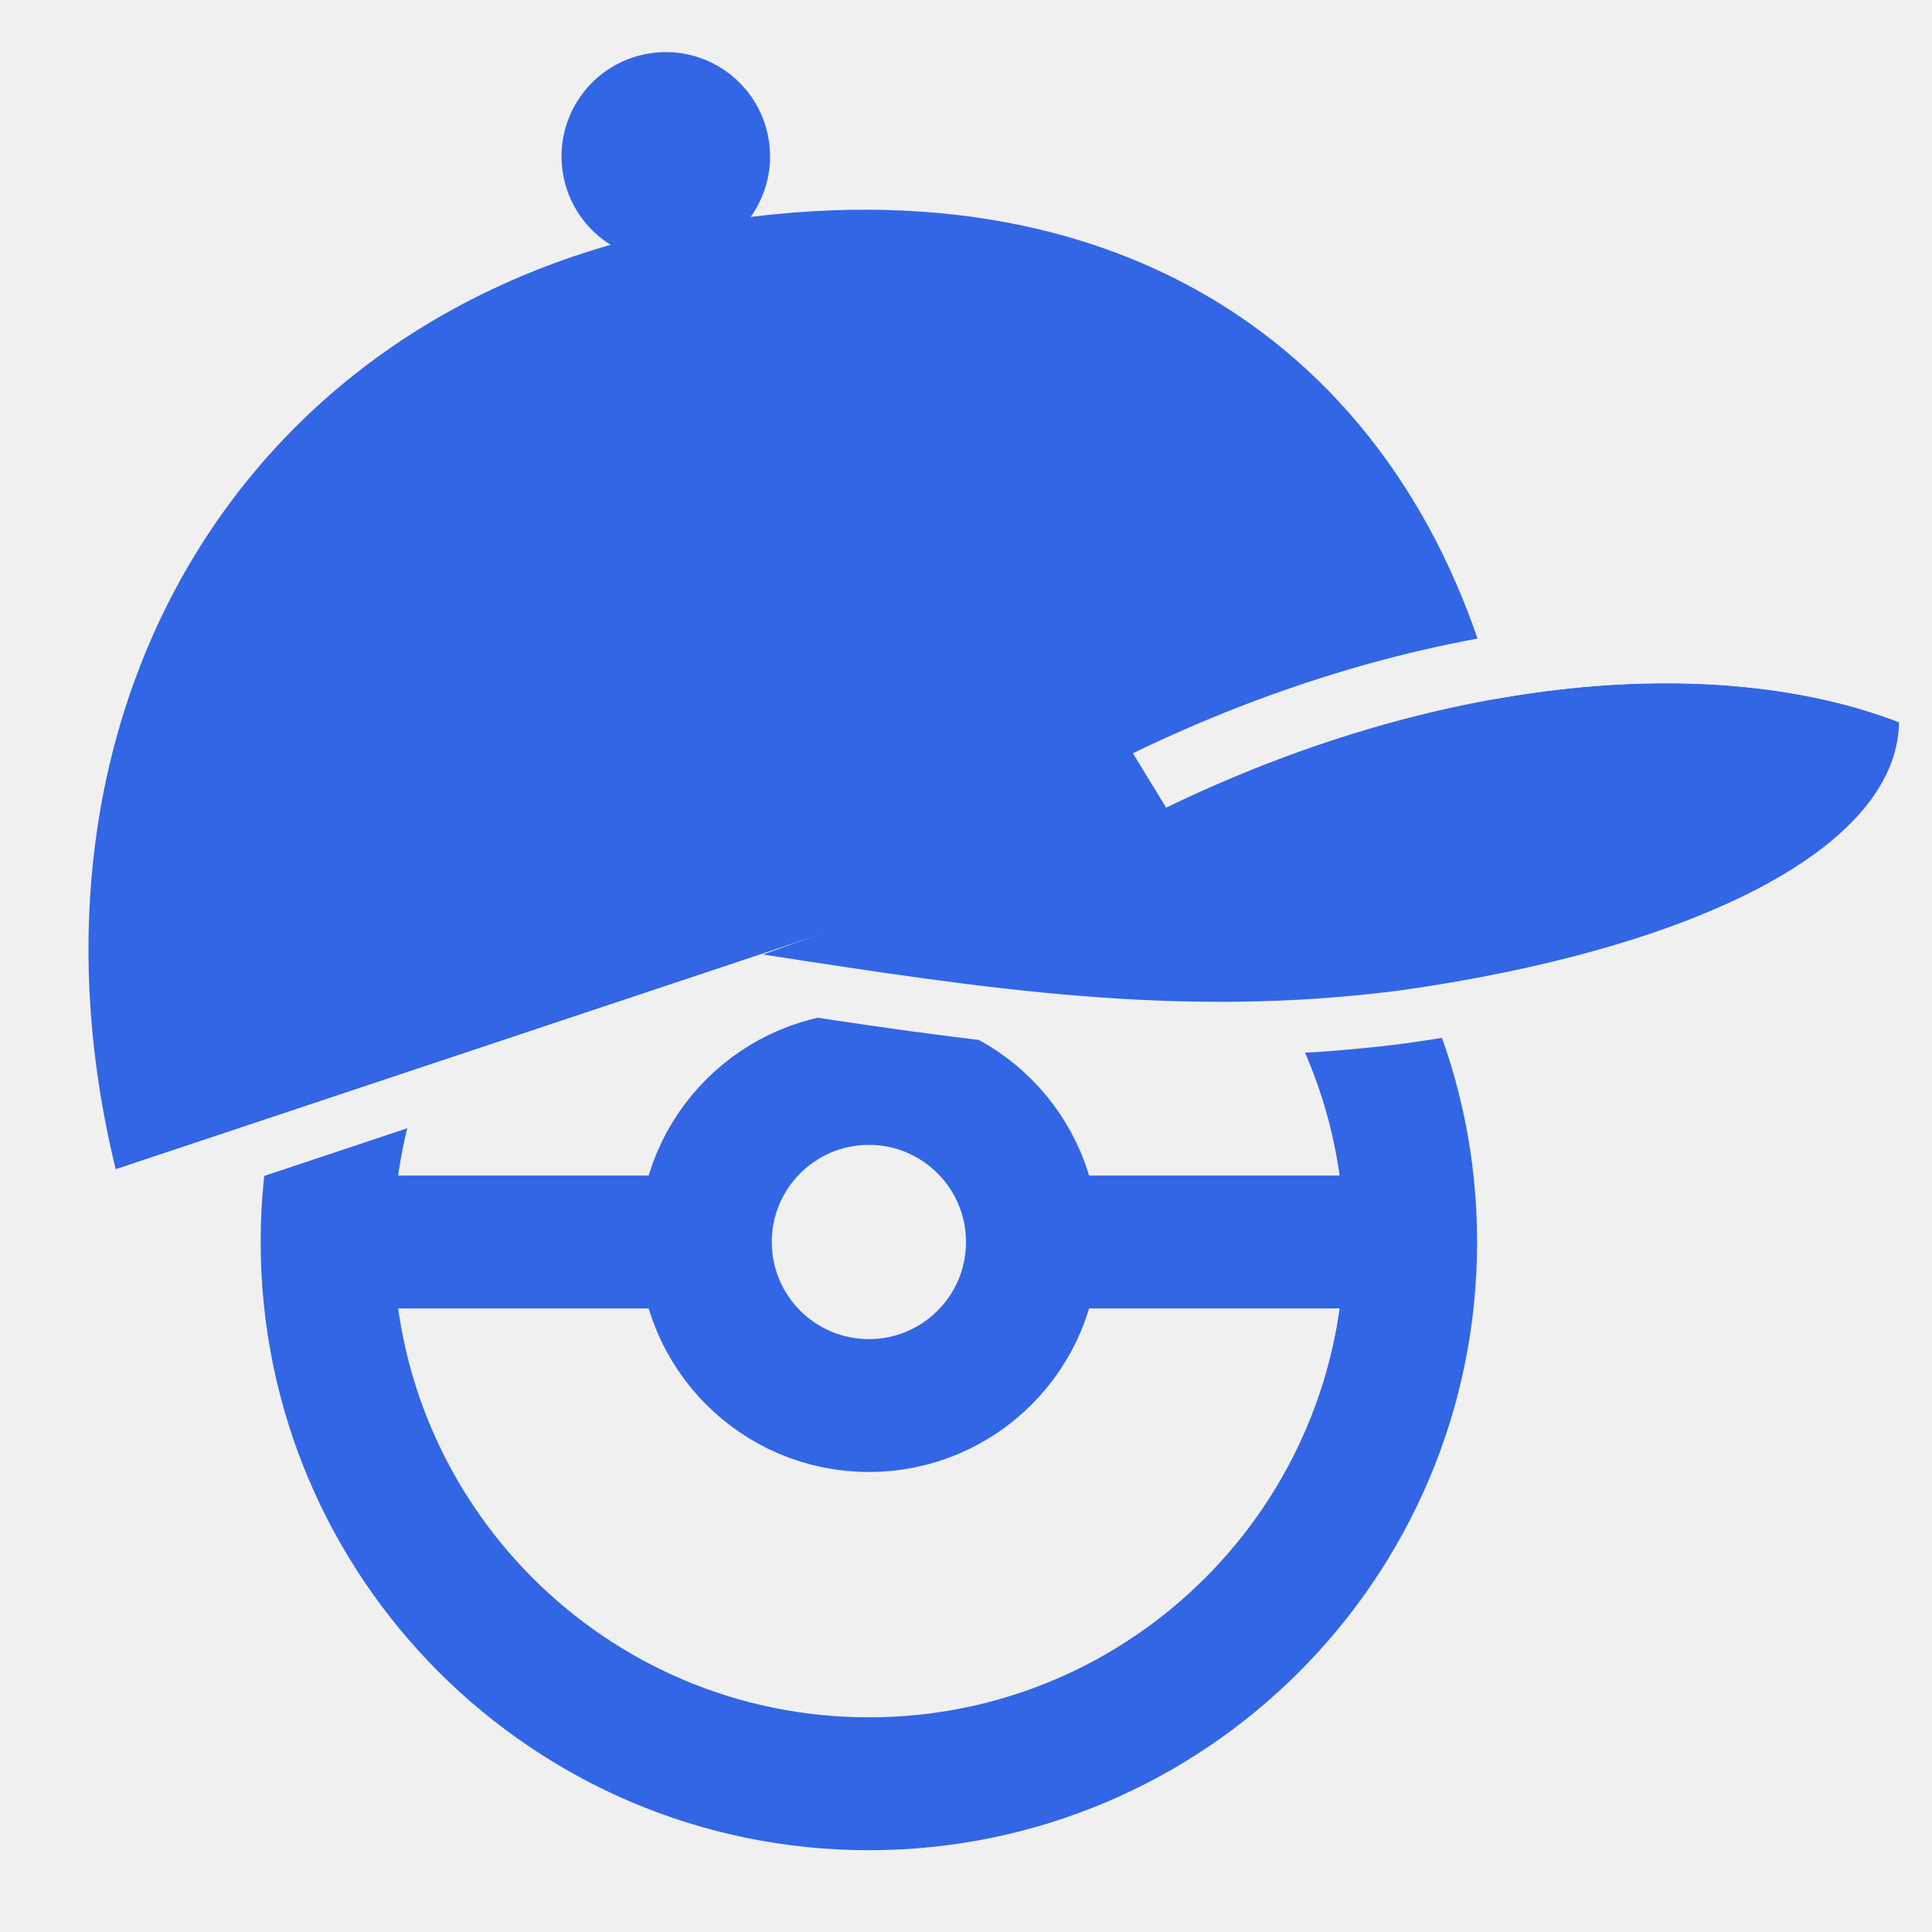
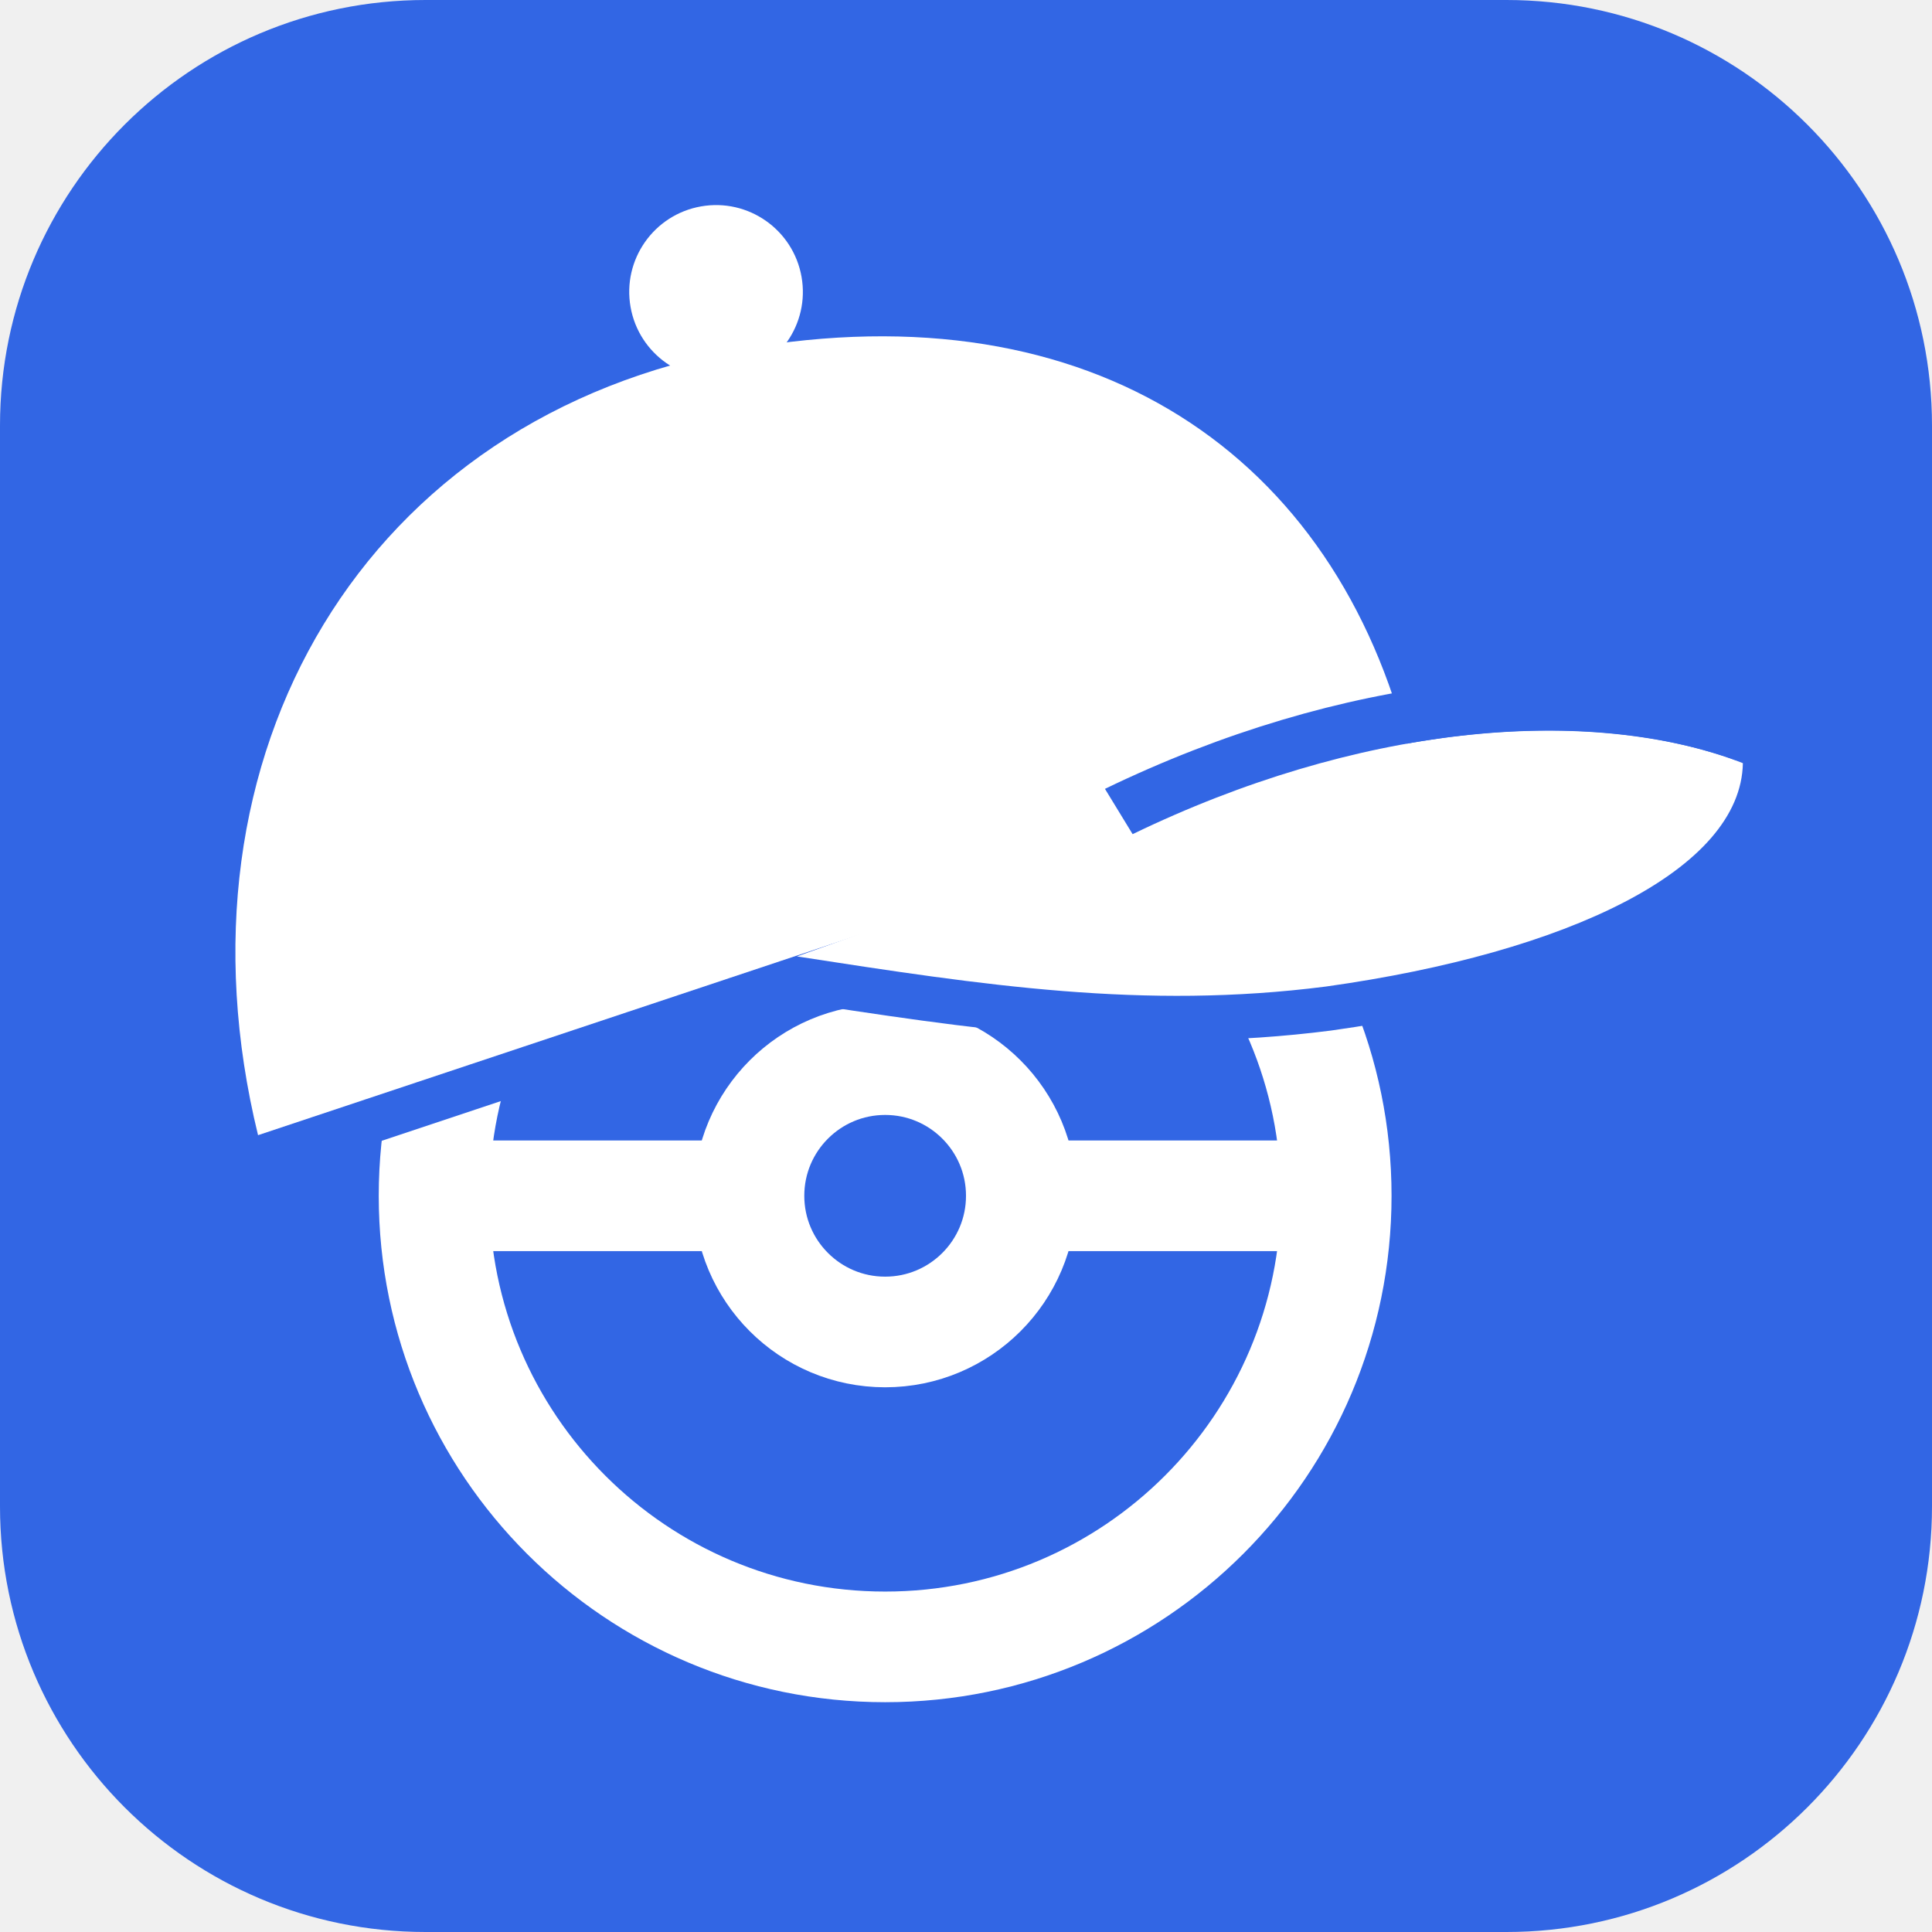
- <svg xmlns="http://www.w3.org/2000/svg" viewBox="-1 -8.3 37.8 37.8">
-   <style>
-     svg { color: #3266e4; }
-     @media (prefers-color-scheme: dark) { svg { color: #6b9aff; } }
-   </style>
+ <svg xmlns="http://www.w3.org/2000/svg" viewBox="-4.8 -12.1 45.4 45.4">
  <defs>
    <g id="cap">
      <ellipse cx="13.2" cy="6.2" rx="1.7" ry="2" />
      <path d="M1.5 23.5C1 14.5 6 7.6 13.5 7.6C20.5 7.6 24.6 12.4 25 19.4Z" />
      <path d="M19.5 20.2C24 18.6 28.6 19 31.4 21C31 23.4 27.4 24.6 22.6 24.4C19 24.2 16 23 12.5 21.6Z" />
    </g>
    <mask id="under-cap" maskUnits="userSpaceOnUse" x="-20" y="-20" width="72" height="72">
      <rect x="-20" y="-20" width="72" height="72" fill="#fff" />
      <use href="#cap" transform="translate(14.5 10.17) rotate(-10) scale(1.2 1.02) translate(-13 -21.5)" stroke="#000" stroke-width="2.04" stroke-linejoin="round" />
    </mask>
    <mask id="bill-gap" maskUnits="userSpaceOnUse" x="-20" y="-20" width="72" height="72">
      <rect x="-20" y="-20" width="72" height="72" fill="#fff" />
      <path d="M19.2 19.6C24 18 28.6 18.4 31.6 20.4" fill="none" stroke="#000" stroke-width="1.2" />
    </mask>
  </defs>
-   <g fill="none" stroke="currentColor" stroke-width="2.6" mask="url(#under-cap)">
+   <rect x="-4.8" y="-12.1" width="45.4" height="45.4" rx="10" fill="#3266e4" />
+   <g fill="none" stroke="#fff" stroke-width="2.6" mask="url(#under-cap)">
    <circle cx="16" cy="16" r="10.6" />
    <path d="M5.4 16H12.6M19.4 16H26.6" />
    <circle cx="16" cy="16" r="3.2" />
  </g>
-   <use href="#cap" transform="translate(14.5 10.17) rotate(-10) scale(1.2 1.02) translate(-13 -21.5)" fill="currentColor" mask="url(#bill-gap)" />
+   <use href="#cap" transform="translate(14.5 10.17) rotate(-10) scale(1.2 1.02) translate(-13 -21.5)" fill="#fff" mask="url(#bill-gap)" />
</svg>
